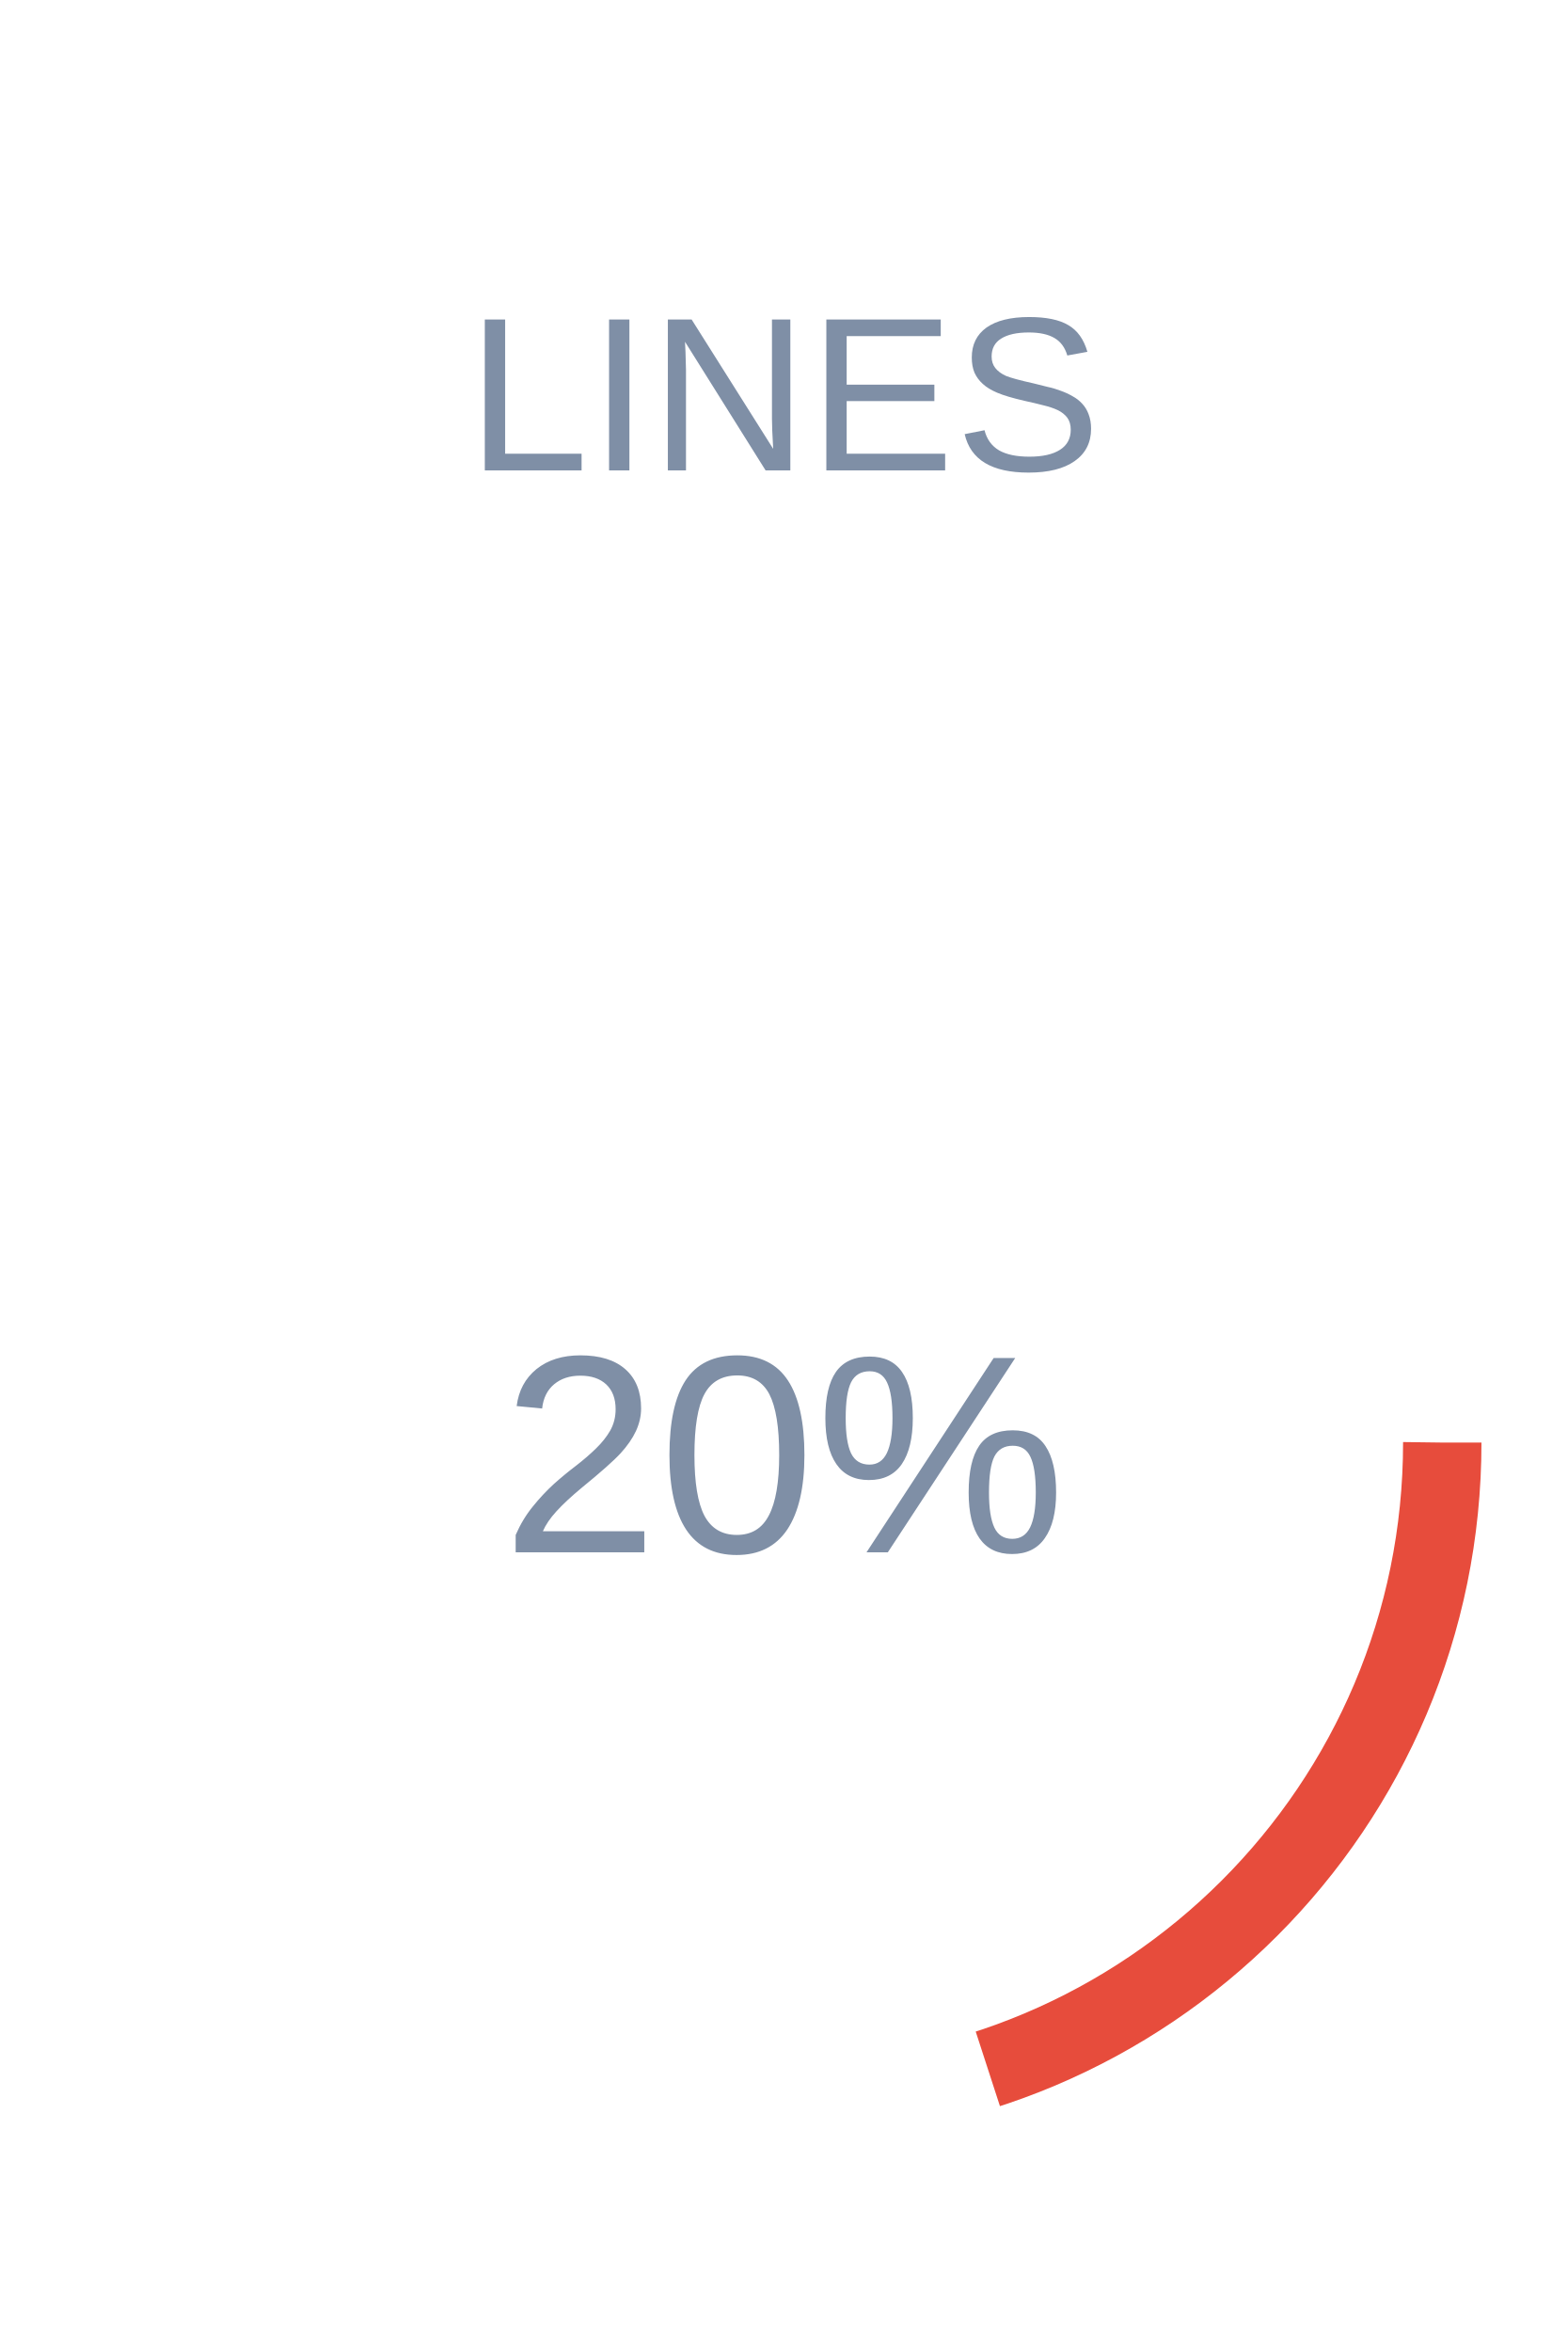
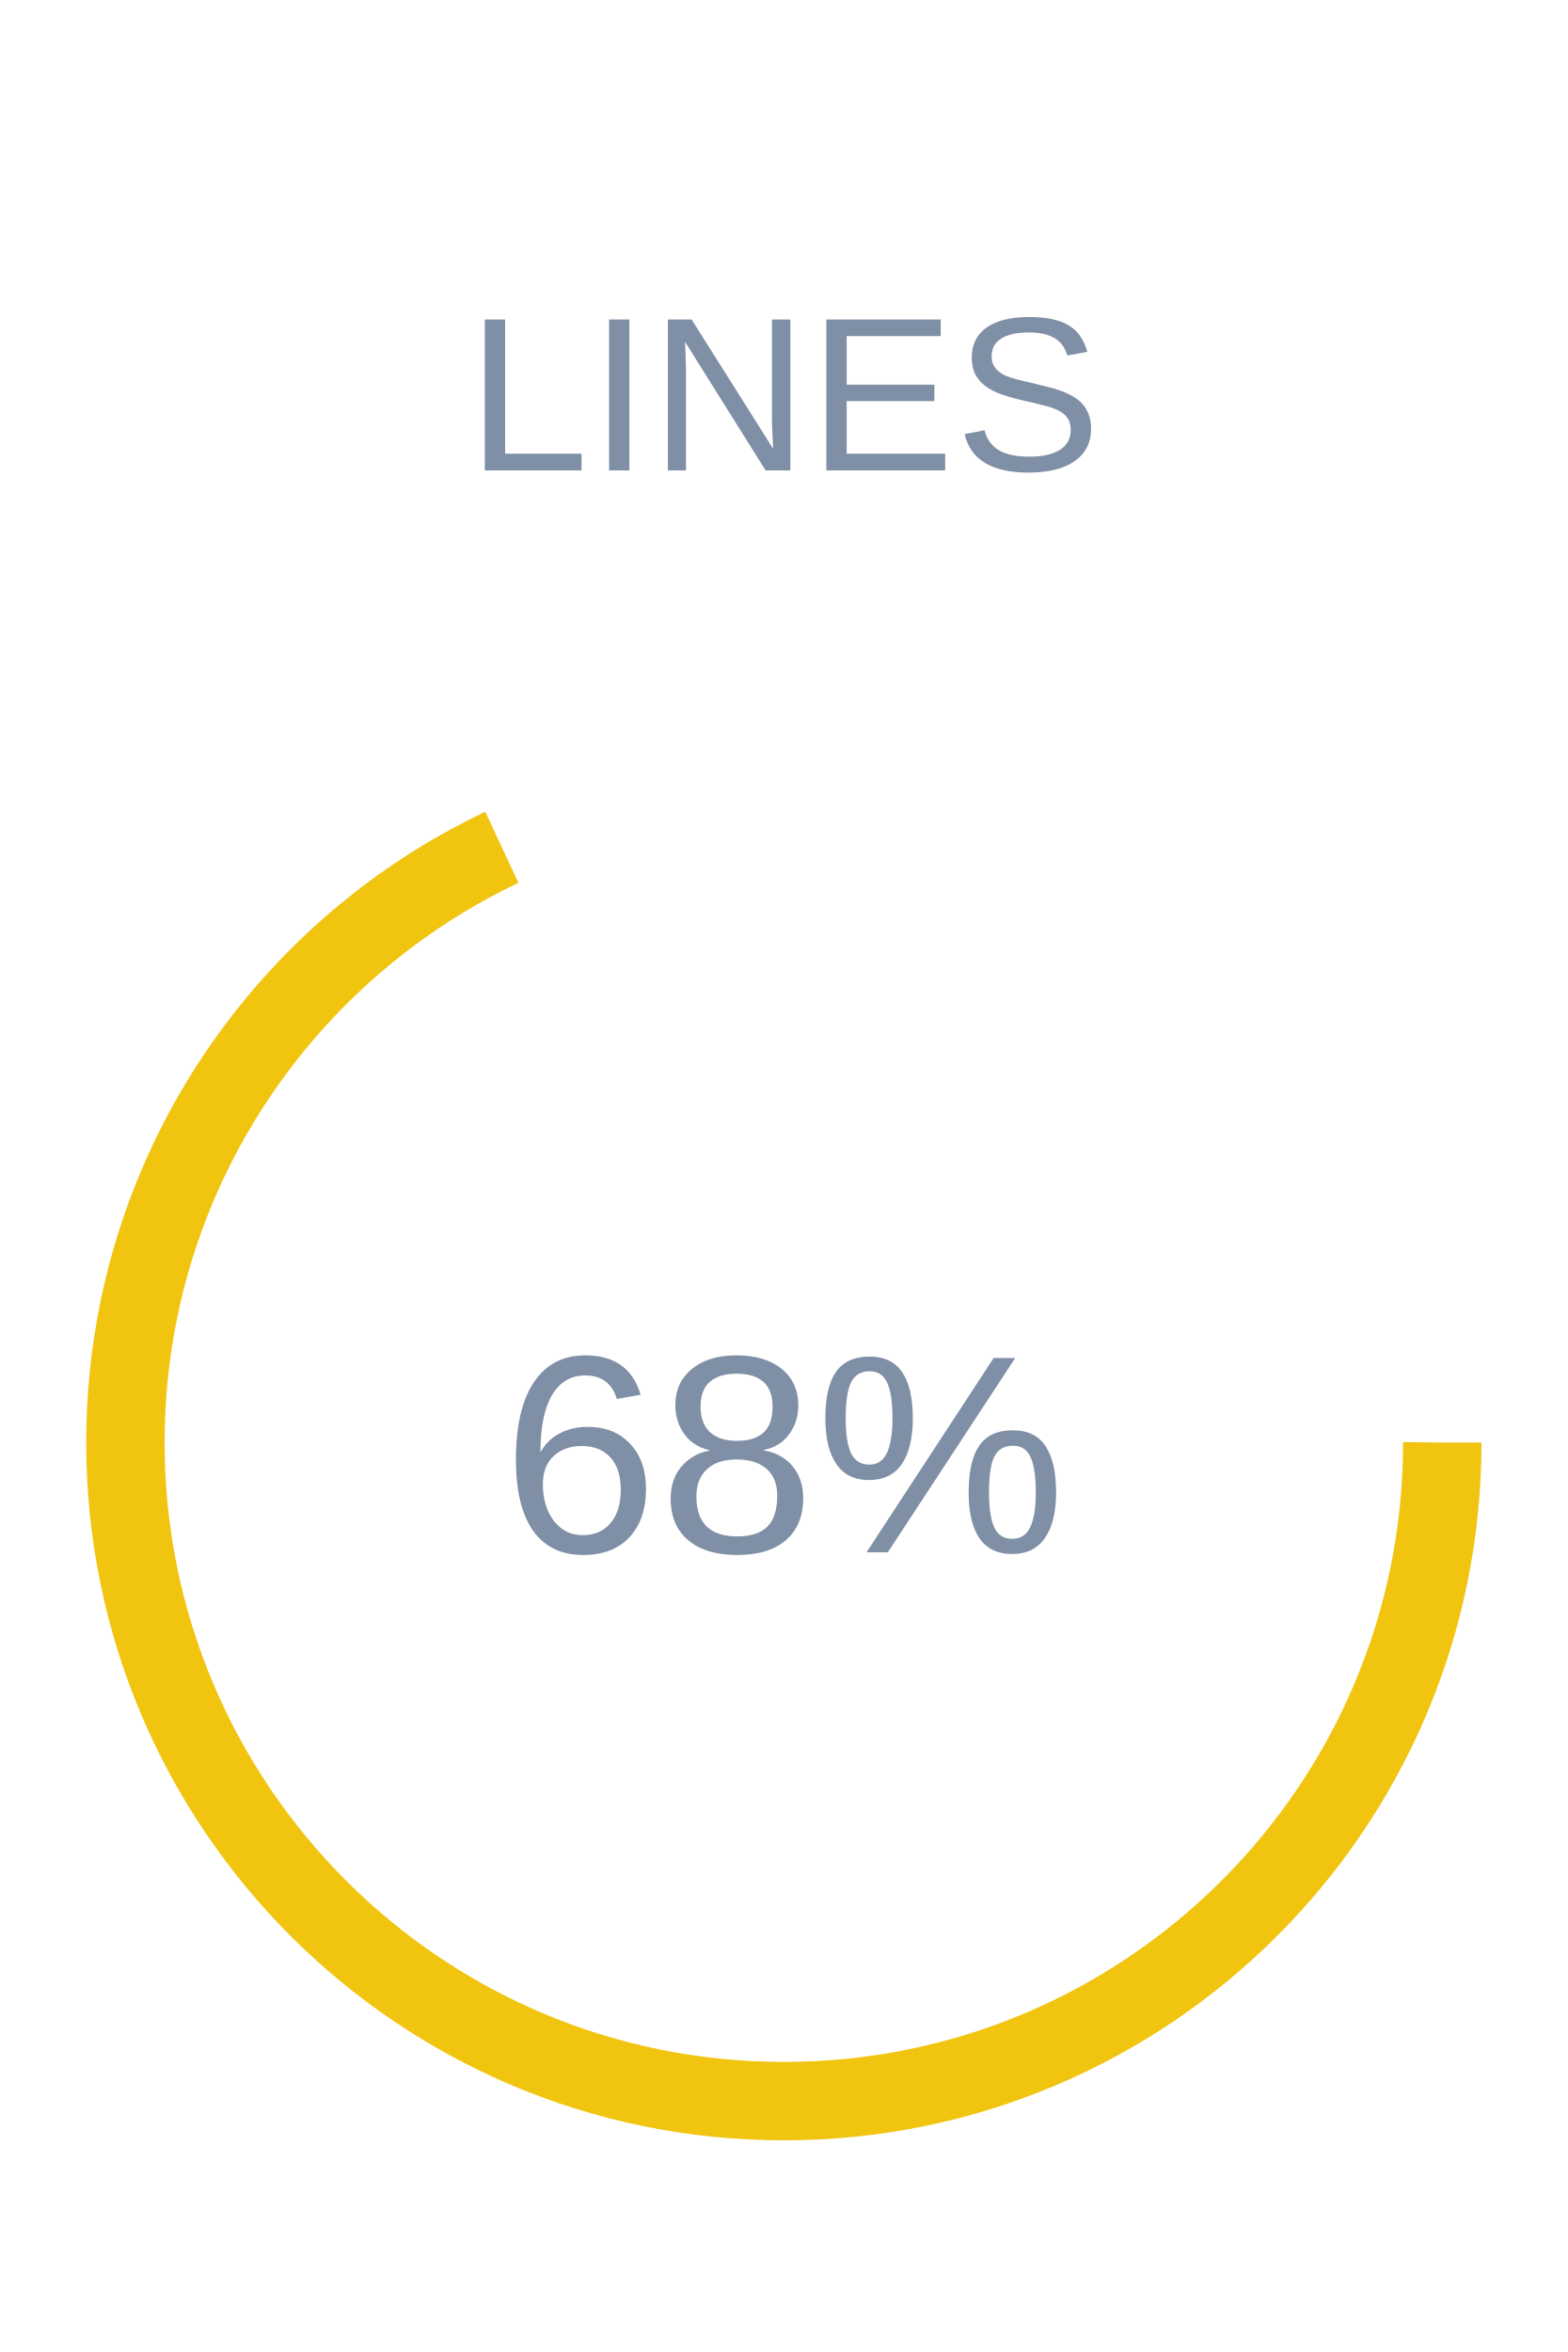
<svg xmlns="http://www.w3.org/2000/svg" width="100" height="150" viewBox="0 0 100 150">
  <text x="50%" y="30" text-anchor="middle" font-size="14" font-family="Arial" fill="#7f8fa6">LINES</text>
-   <circle cx="50" cy="92" r="42" fill="transparent" stroke="#e74c3c" stroke-width="5" stroke-dasharray="263.76" stroke-dashoffset="211.008" />
-   <text x="50%" y="92" text-anchor="middle" dy="7" font-size="18" font-family="Arial" fill="#7f8fa6">20%</text>
+   <circle cx="50" cy="92" r="42" fill="transparent" stroke="#f1c40f" stroke-width="5" stroke-dasharray="263.76" stroke-dashoffset="84.403" />
+   <text x="50%" y="92" text-anchor="middle" dy="7" font-size="18" font-family="Arial" fill="#7f8fa6">68%</text>
</svg>
